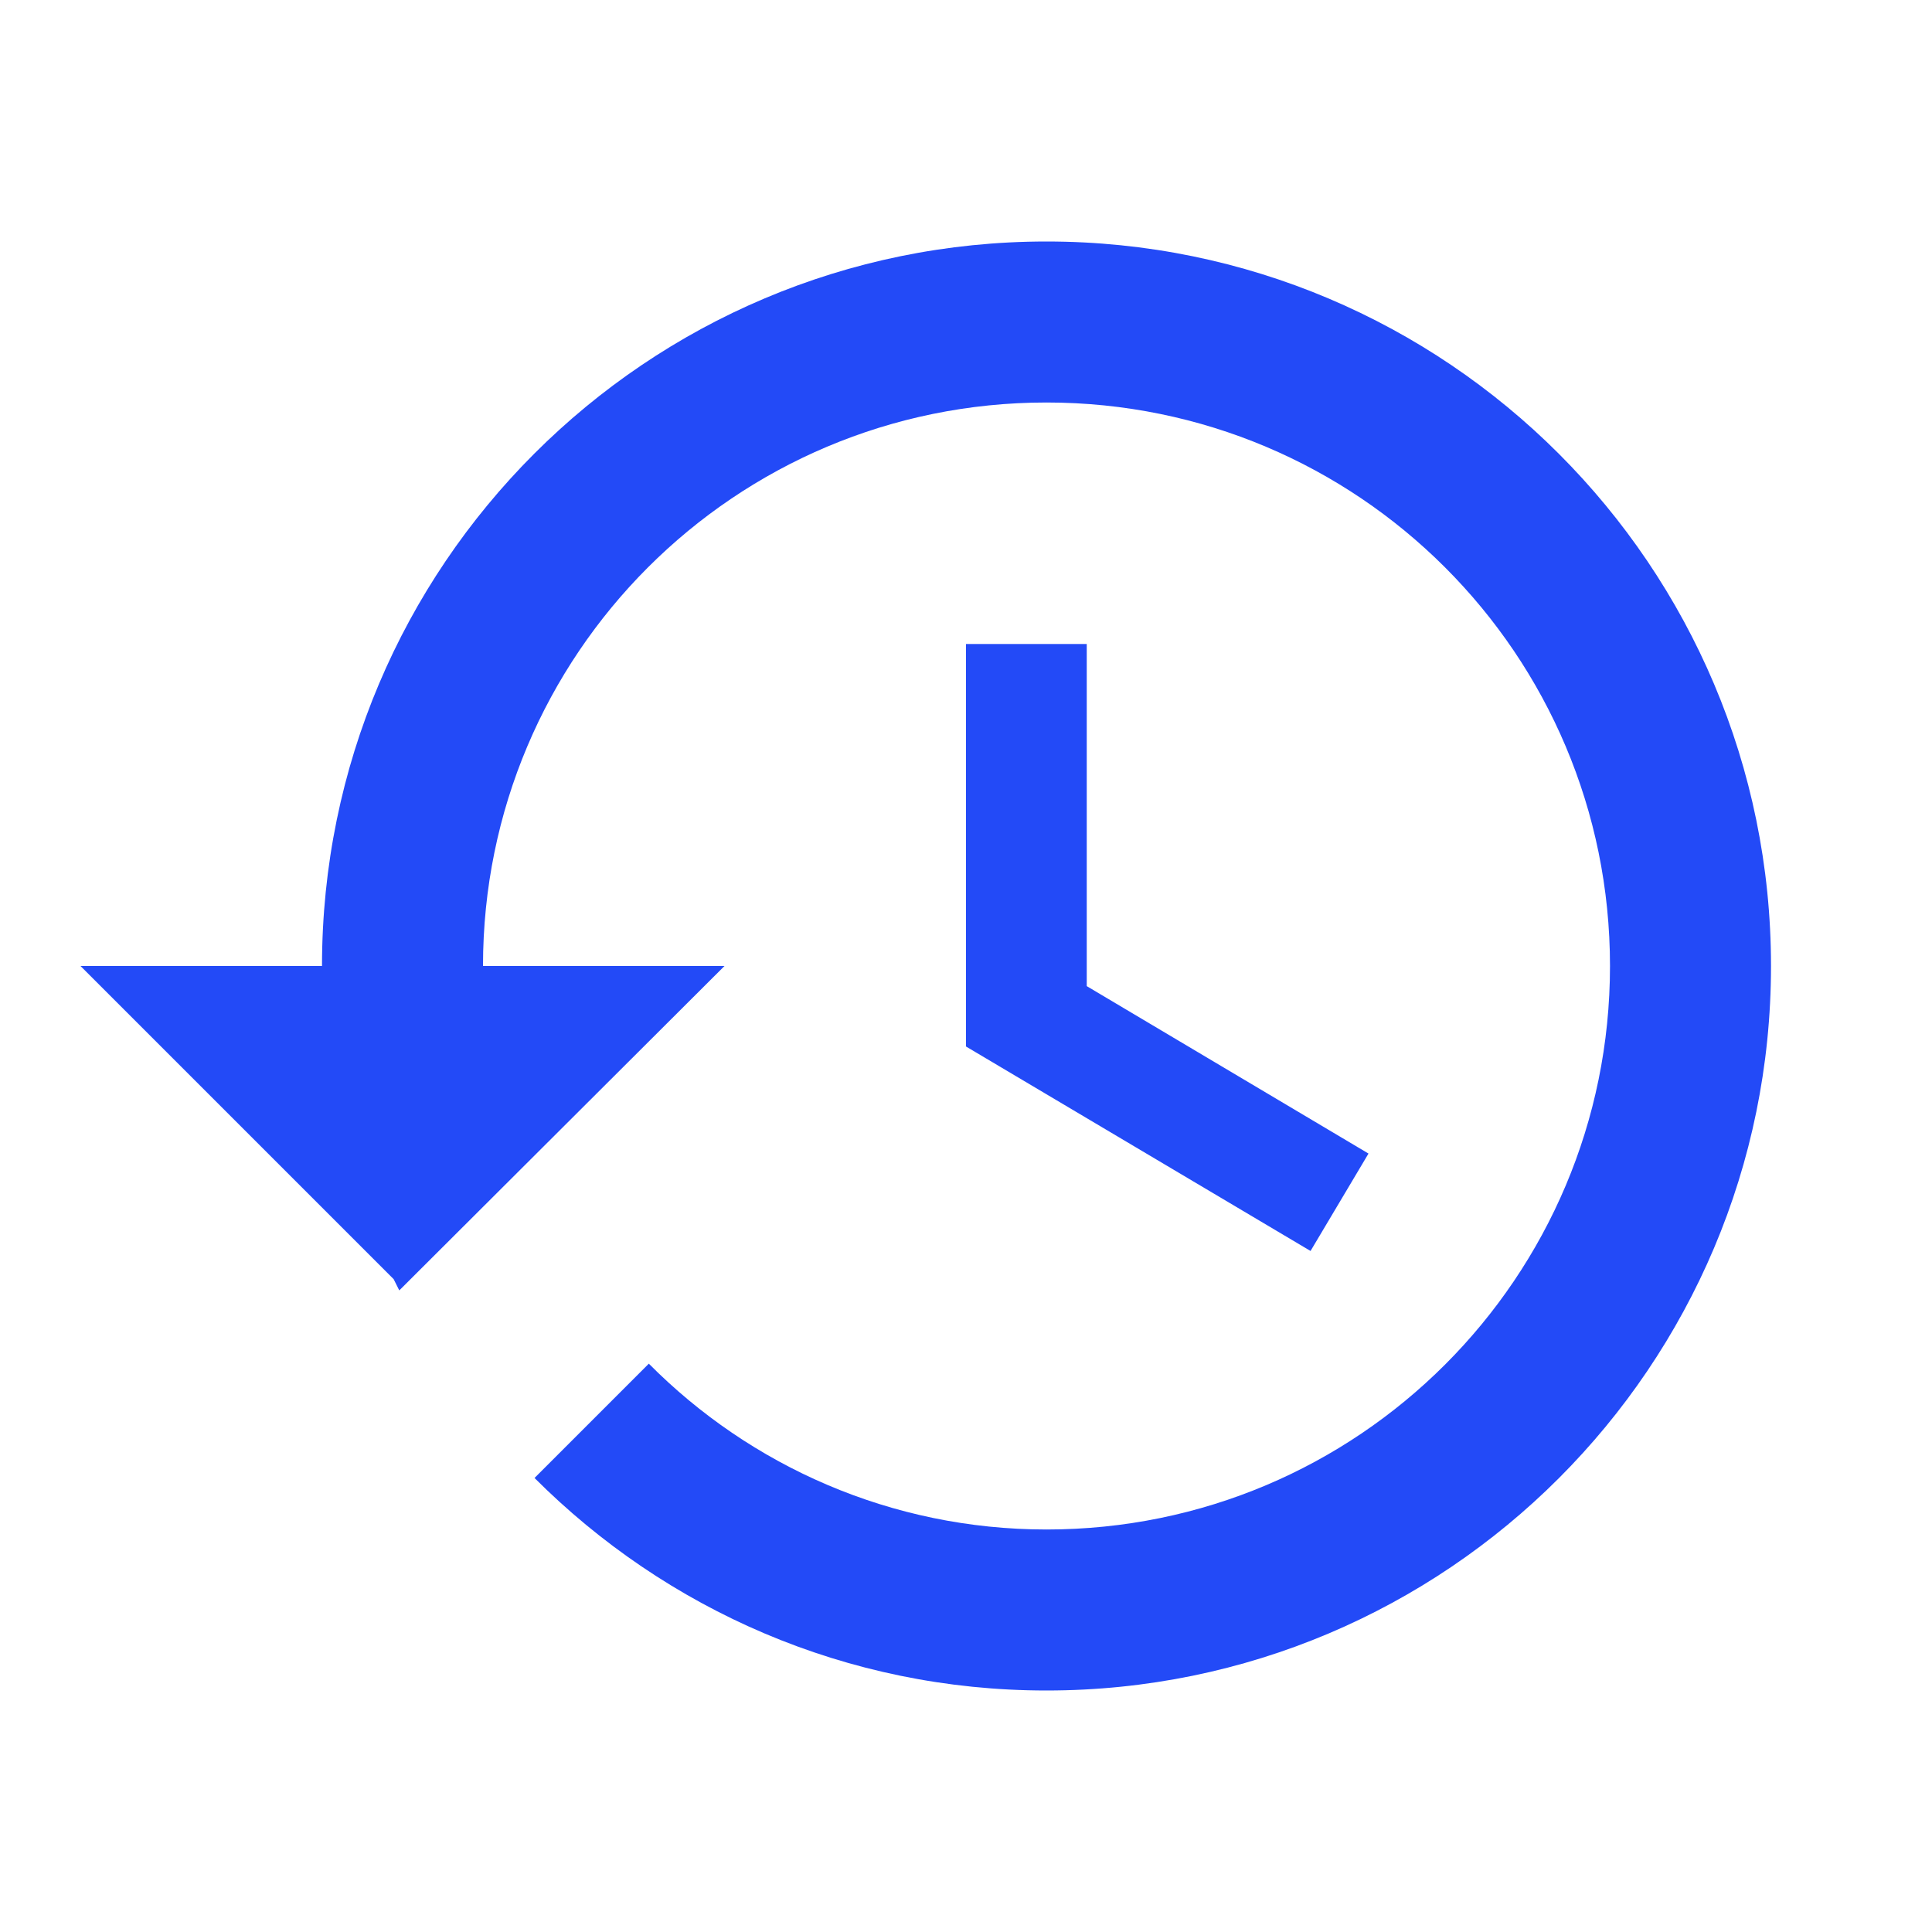
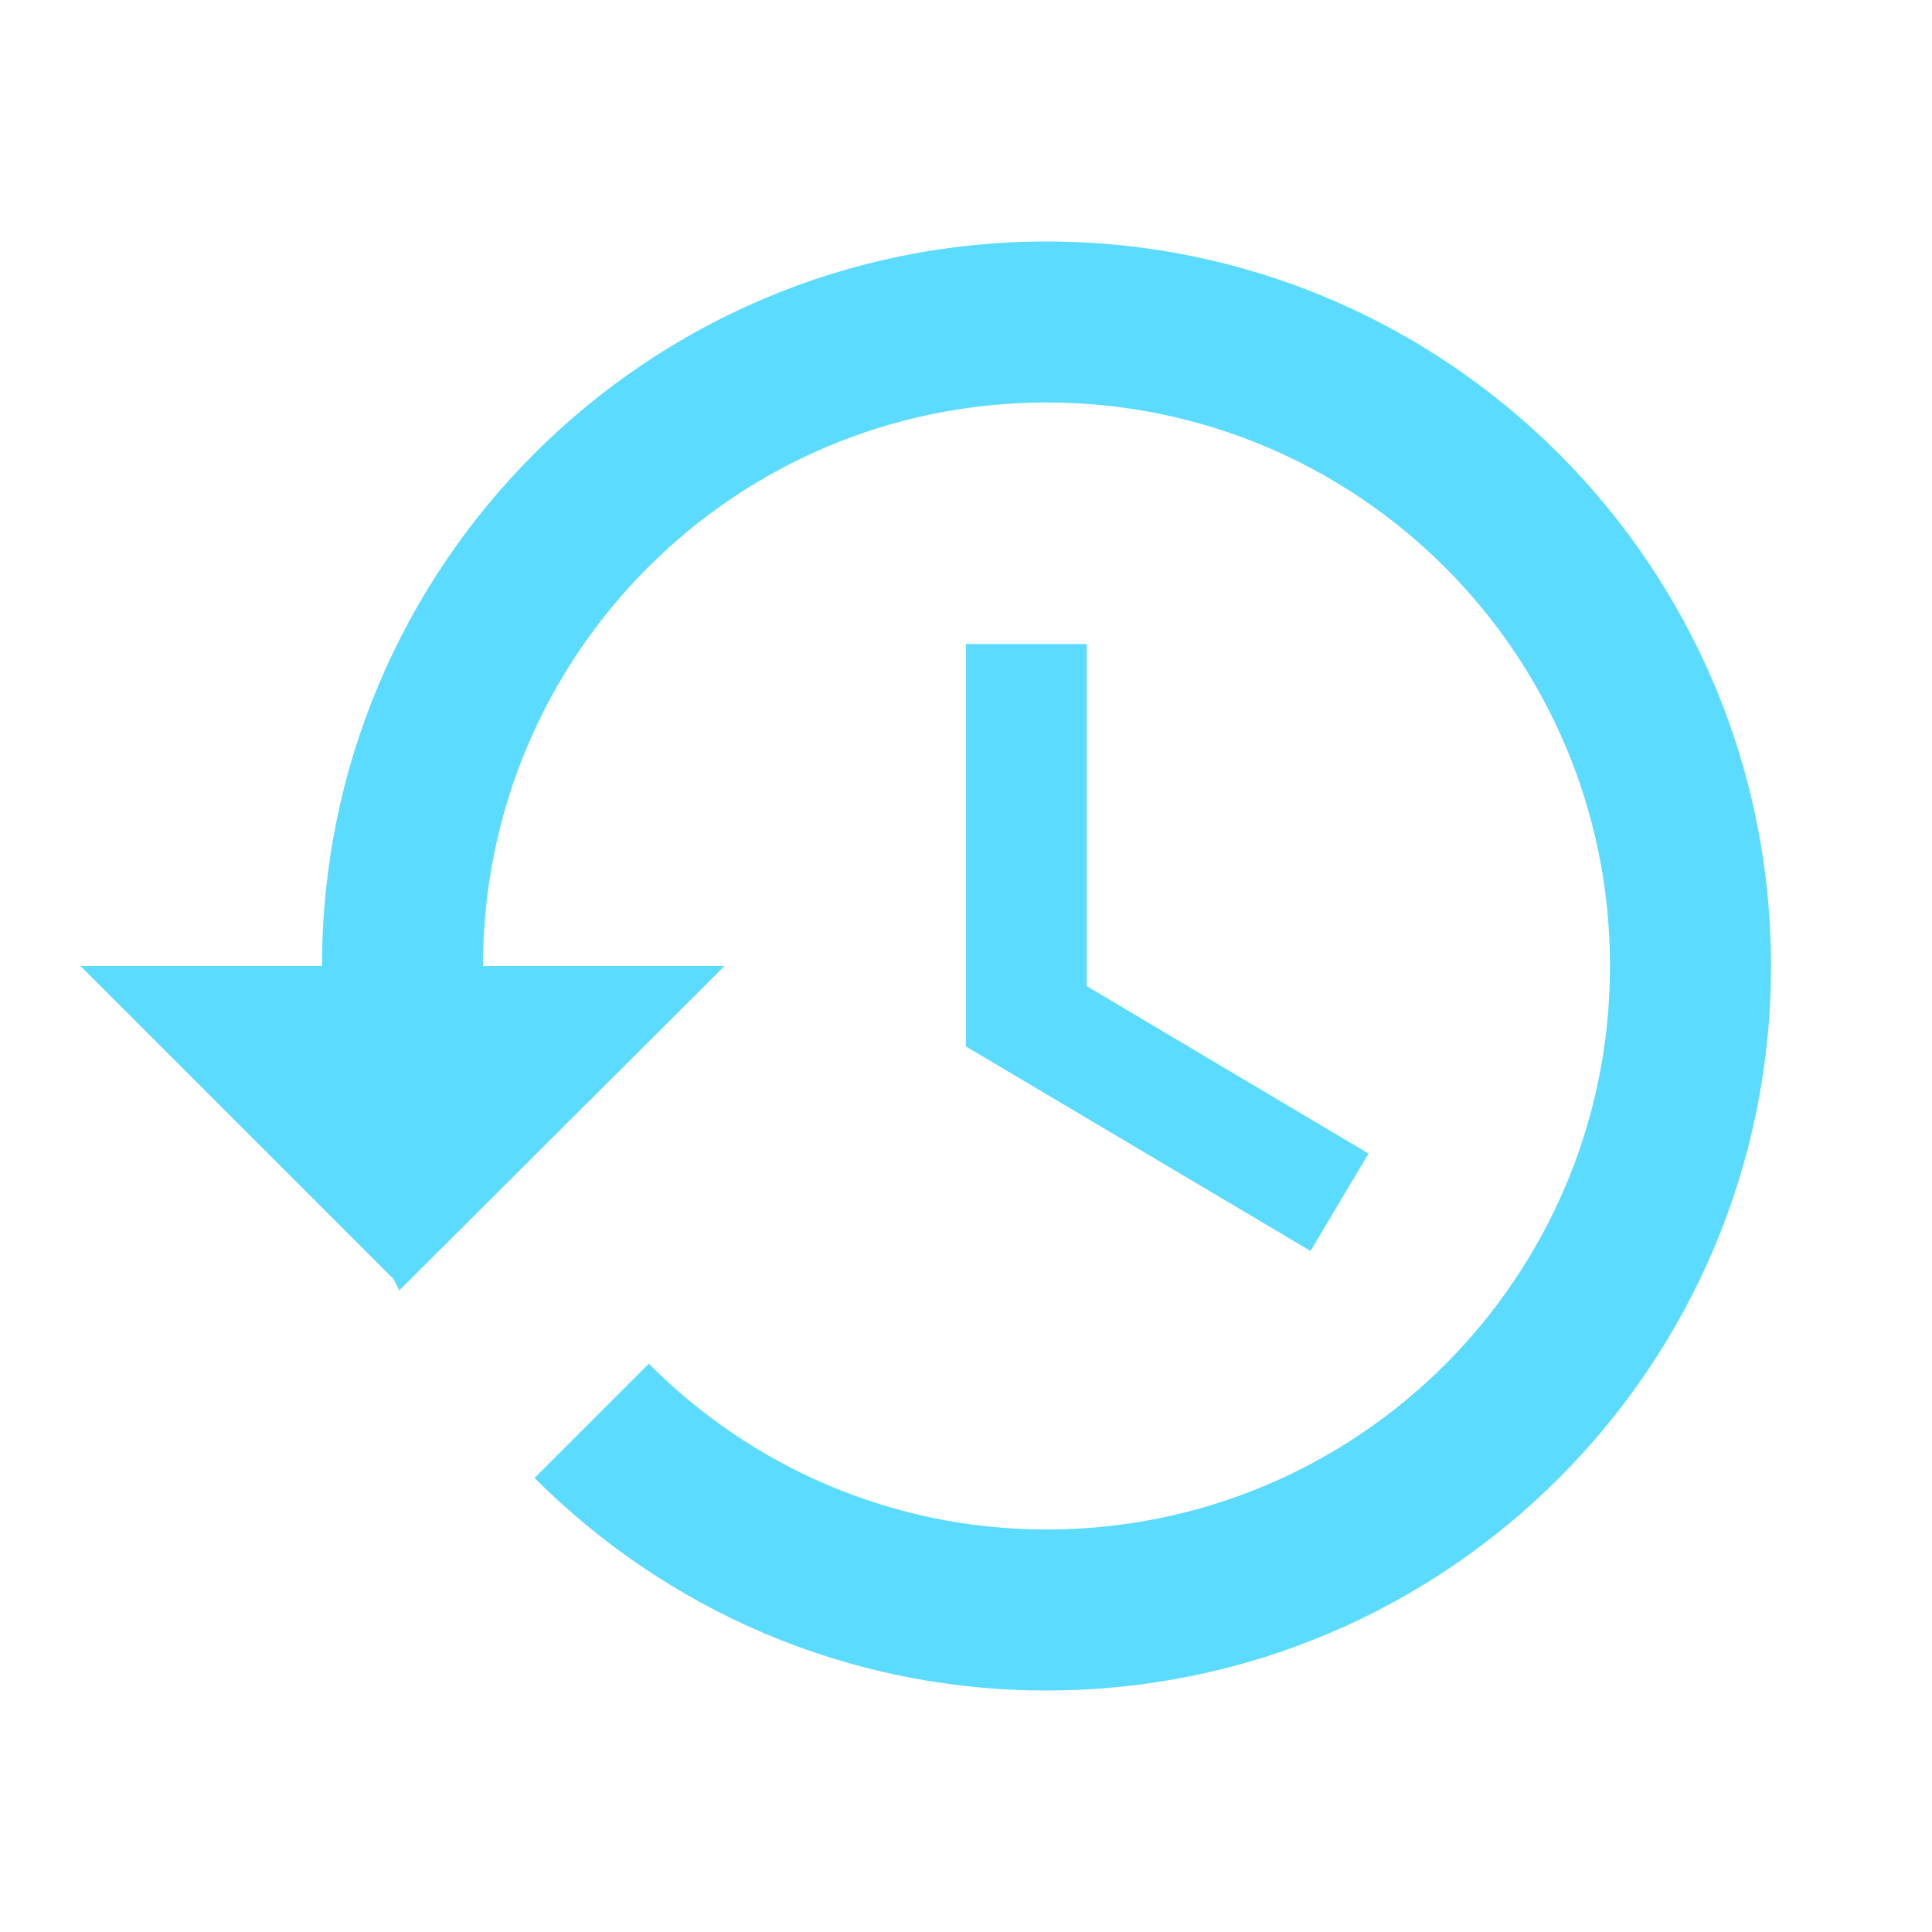
- <svg xmlns="http://www.w3.org/2000/svg" height="24px" viewBox="0 0 24 24" width="24px" fill="#234af7">
+ <svg xmlns="http://www.w3.org/2000/svg" height="24px" viewBox="0 0 24 24" width="24px" fill="#5adbff">
  <path d="M0 0h24v24H0z" fill="none" />
  <path d="M13 3c-4.97 0-9 4.03-9 9H1l3.89 3.89.07.14L9 12H6c0-3.87 3.13-7 7-7s7 3.13 7 7-3.13 7-7 7c-1.93 0-3.68-.79-4.94-2.06l-1.42 1.42C8.27 19.99 10.51 21 13 21c4.97 0 9-4.03 9-9s-4.03-9-9-9zm-1 5v5l4.28 2.54.72-1.21-3.5-2.08V8H12z" />
</svg>
